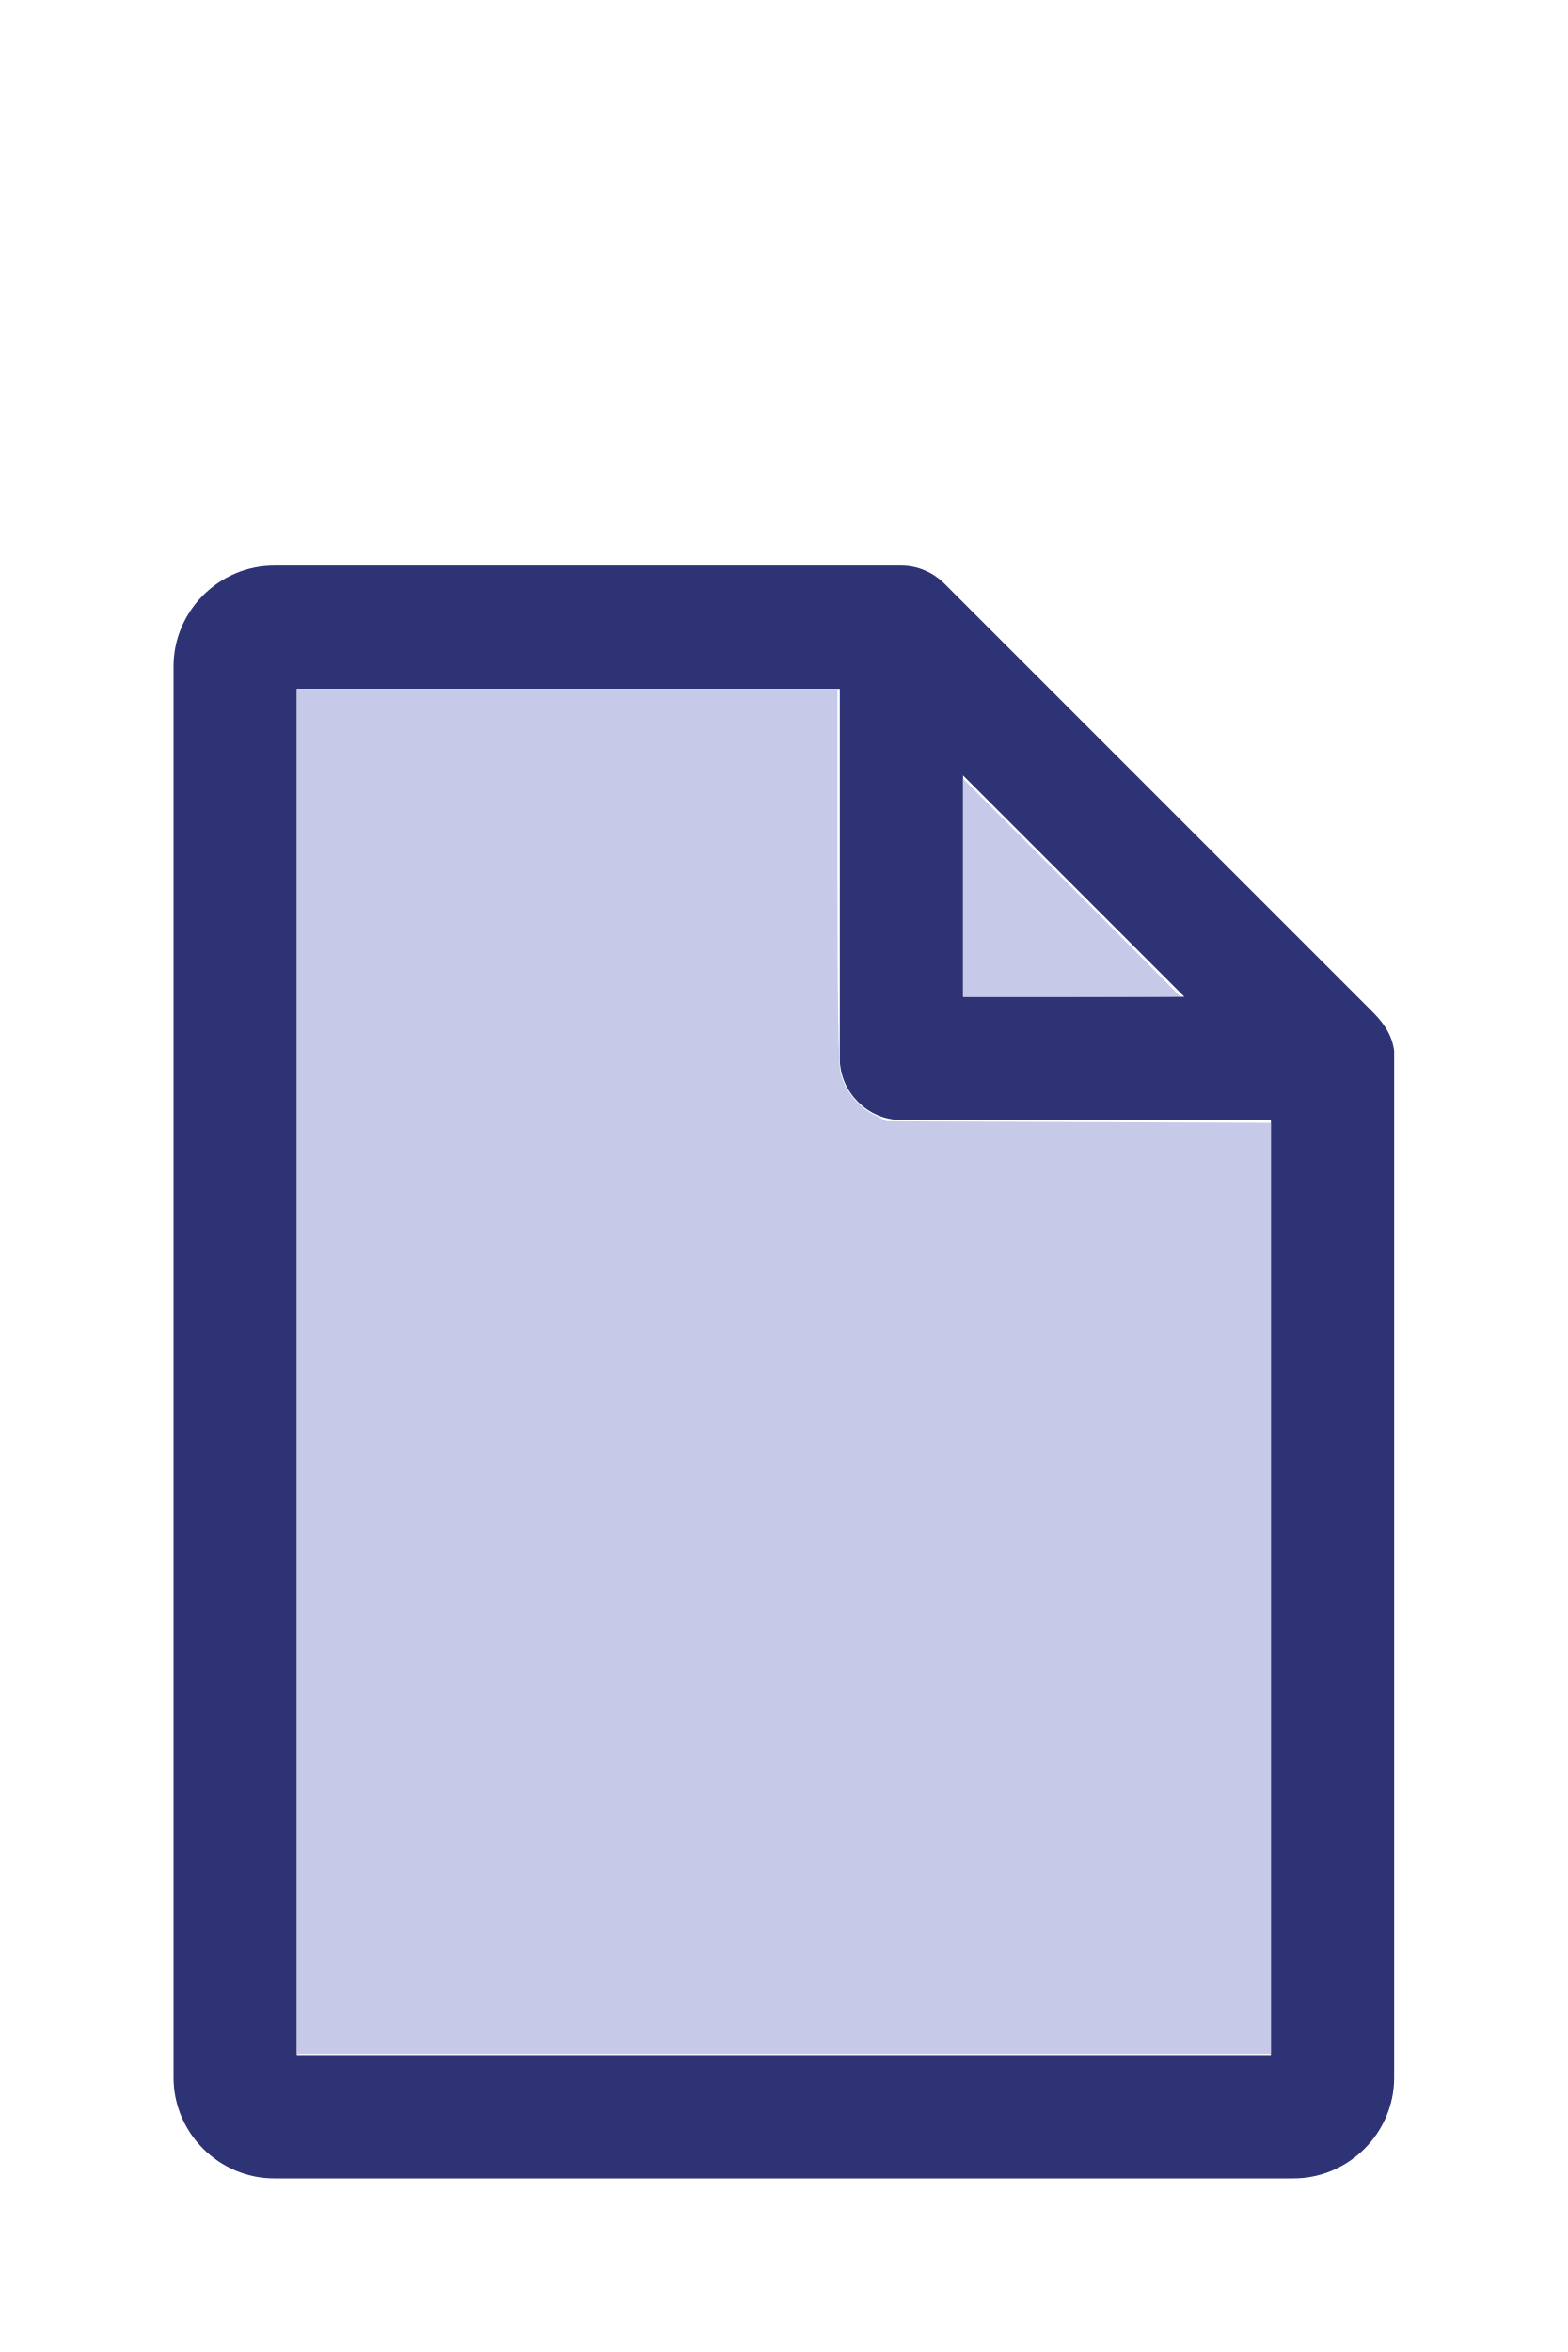
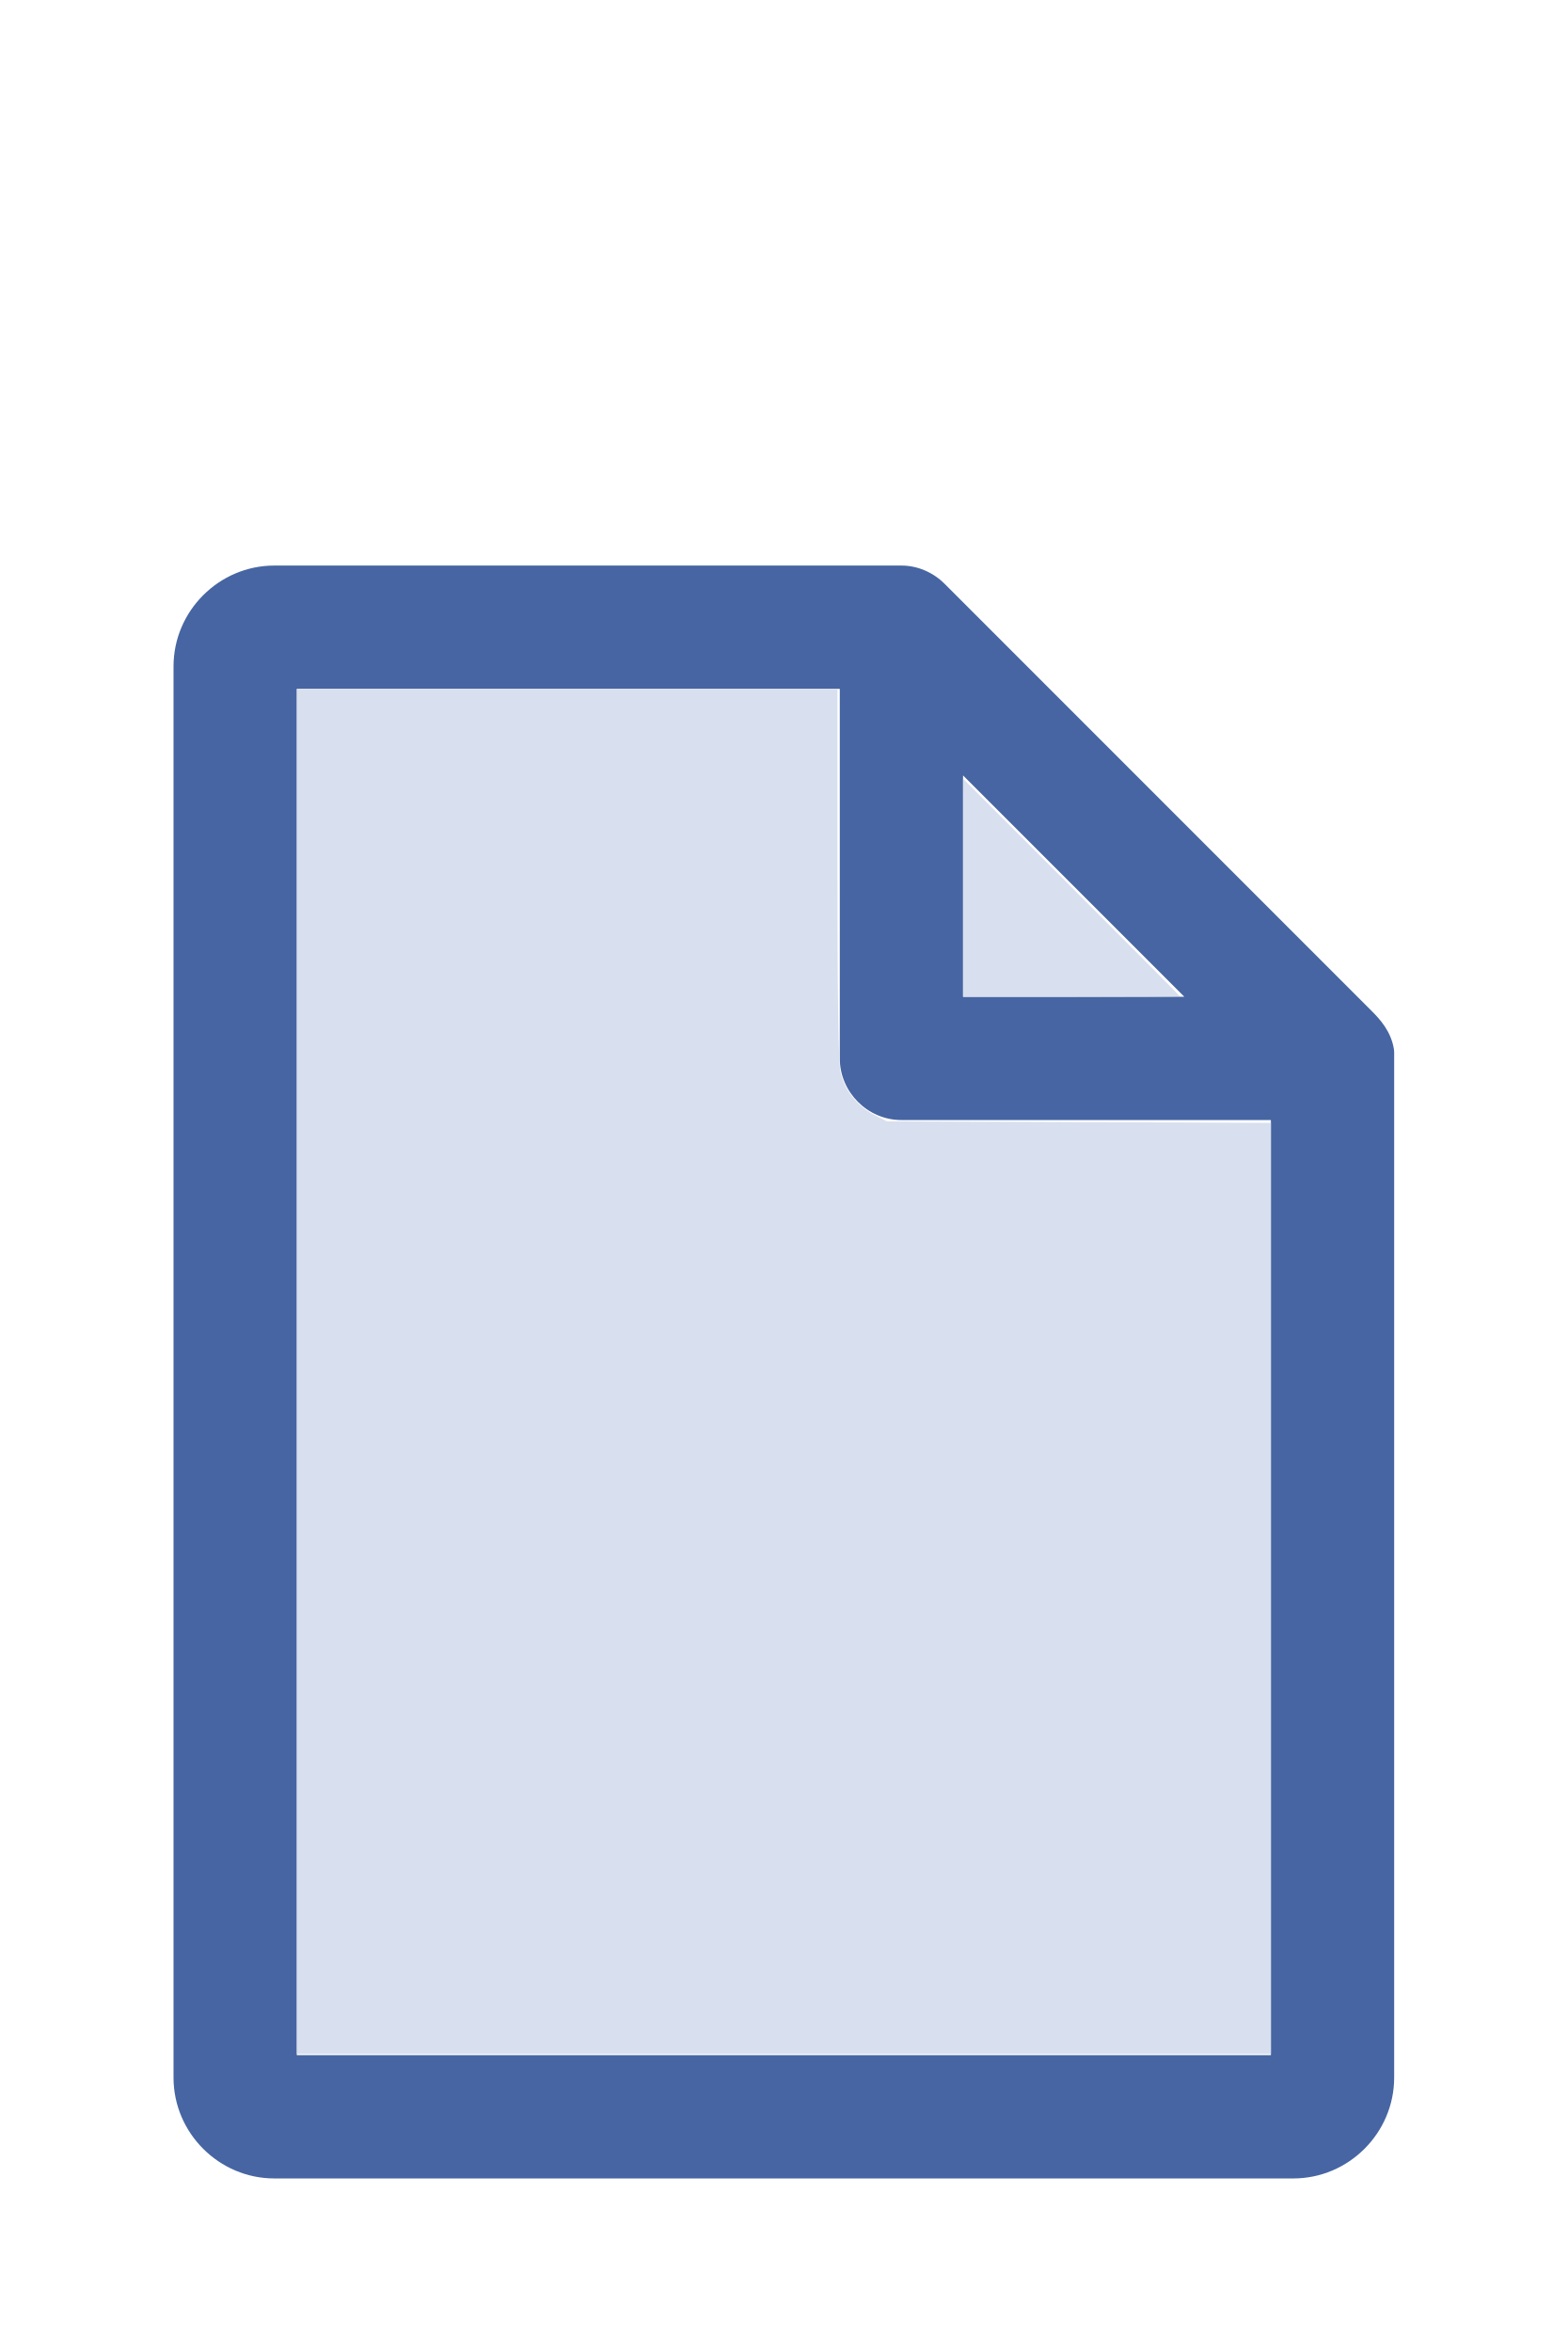
<svg xmlns="http://www.w3.org/2000/svg" version="1.1" width="16" height="24" viewBox="0 0 80 60" id="doc" xml:space="preserve">
-   <g style="fill:#2E3375">
+   <g style="fill:#4665A2">
    <path d="m 14,-1.145 c -2.824,0 -5.145,2.32 -5.145,5.145 v 72 c 0,2.824 2.32,5.145 5.145,5.145 h 52 c 2.824,0 5.145,-2.32 5.145,-5.145 V 23.699 a 1.145,1.145 0 0 0 -0.016,-0.188 C 70.978,22.605 70.406,21.99 70.008,21.592 L 48.209,-0.209 C 47.606,-0.812 46.805,-1.145 46,-1.145 Z m 1.145,6.289 H 42.855 V 24 c 0,1.724 1.42,3.145 3.145,3.145 H 64.855 V 74.855 H 15.145 Z m 34,4.418 L 60.438,20.855 H 49.145 Z" />
  </g>
-   <g style="fill:#C7C9E8;stroke-width:0">
+   <g style="fill:#D8DFEE;stroke-width:0">
    <path d="M 3.031,13.993 V 7.031 h 2.758 2.758 v 1.883 c 0,1.258 0.01,1.929 0.03,2.022 0.039,0.181 0.169,0.348 0.338,0.436 l 0.136,0.07 1.96,0.008 1.96,0.008 v 4.75 4.75 H 8 3.031 Z" transform="matrix(5,0,0,5,0,-30)" />
    <path d="M 9.829,9.058 V 7.946 l 1.106,1.106 c 0.608,0.608 1.106,1.109 1.106,1.113 0,0.004 -0.498,0.007 -1.106,0.007 H 9.829 Z" transform="matrix(5,0,0,5,0,-30)" />
  </g>
</svg>
